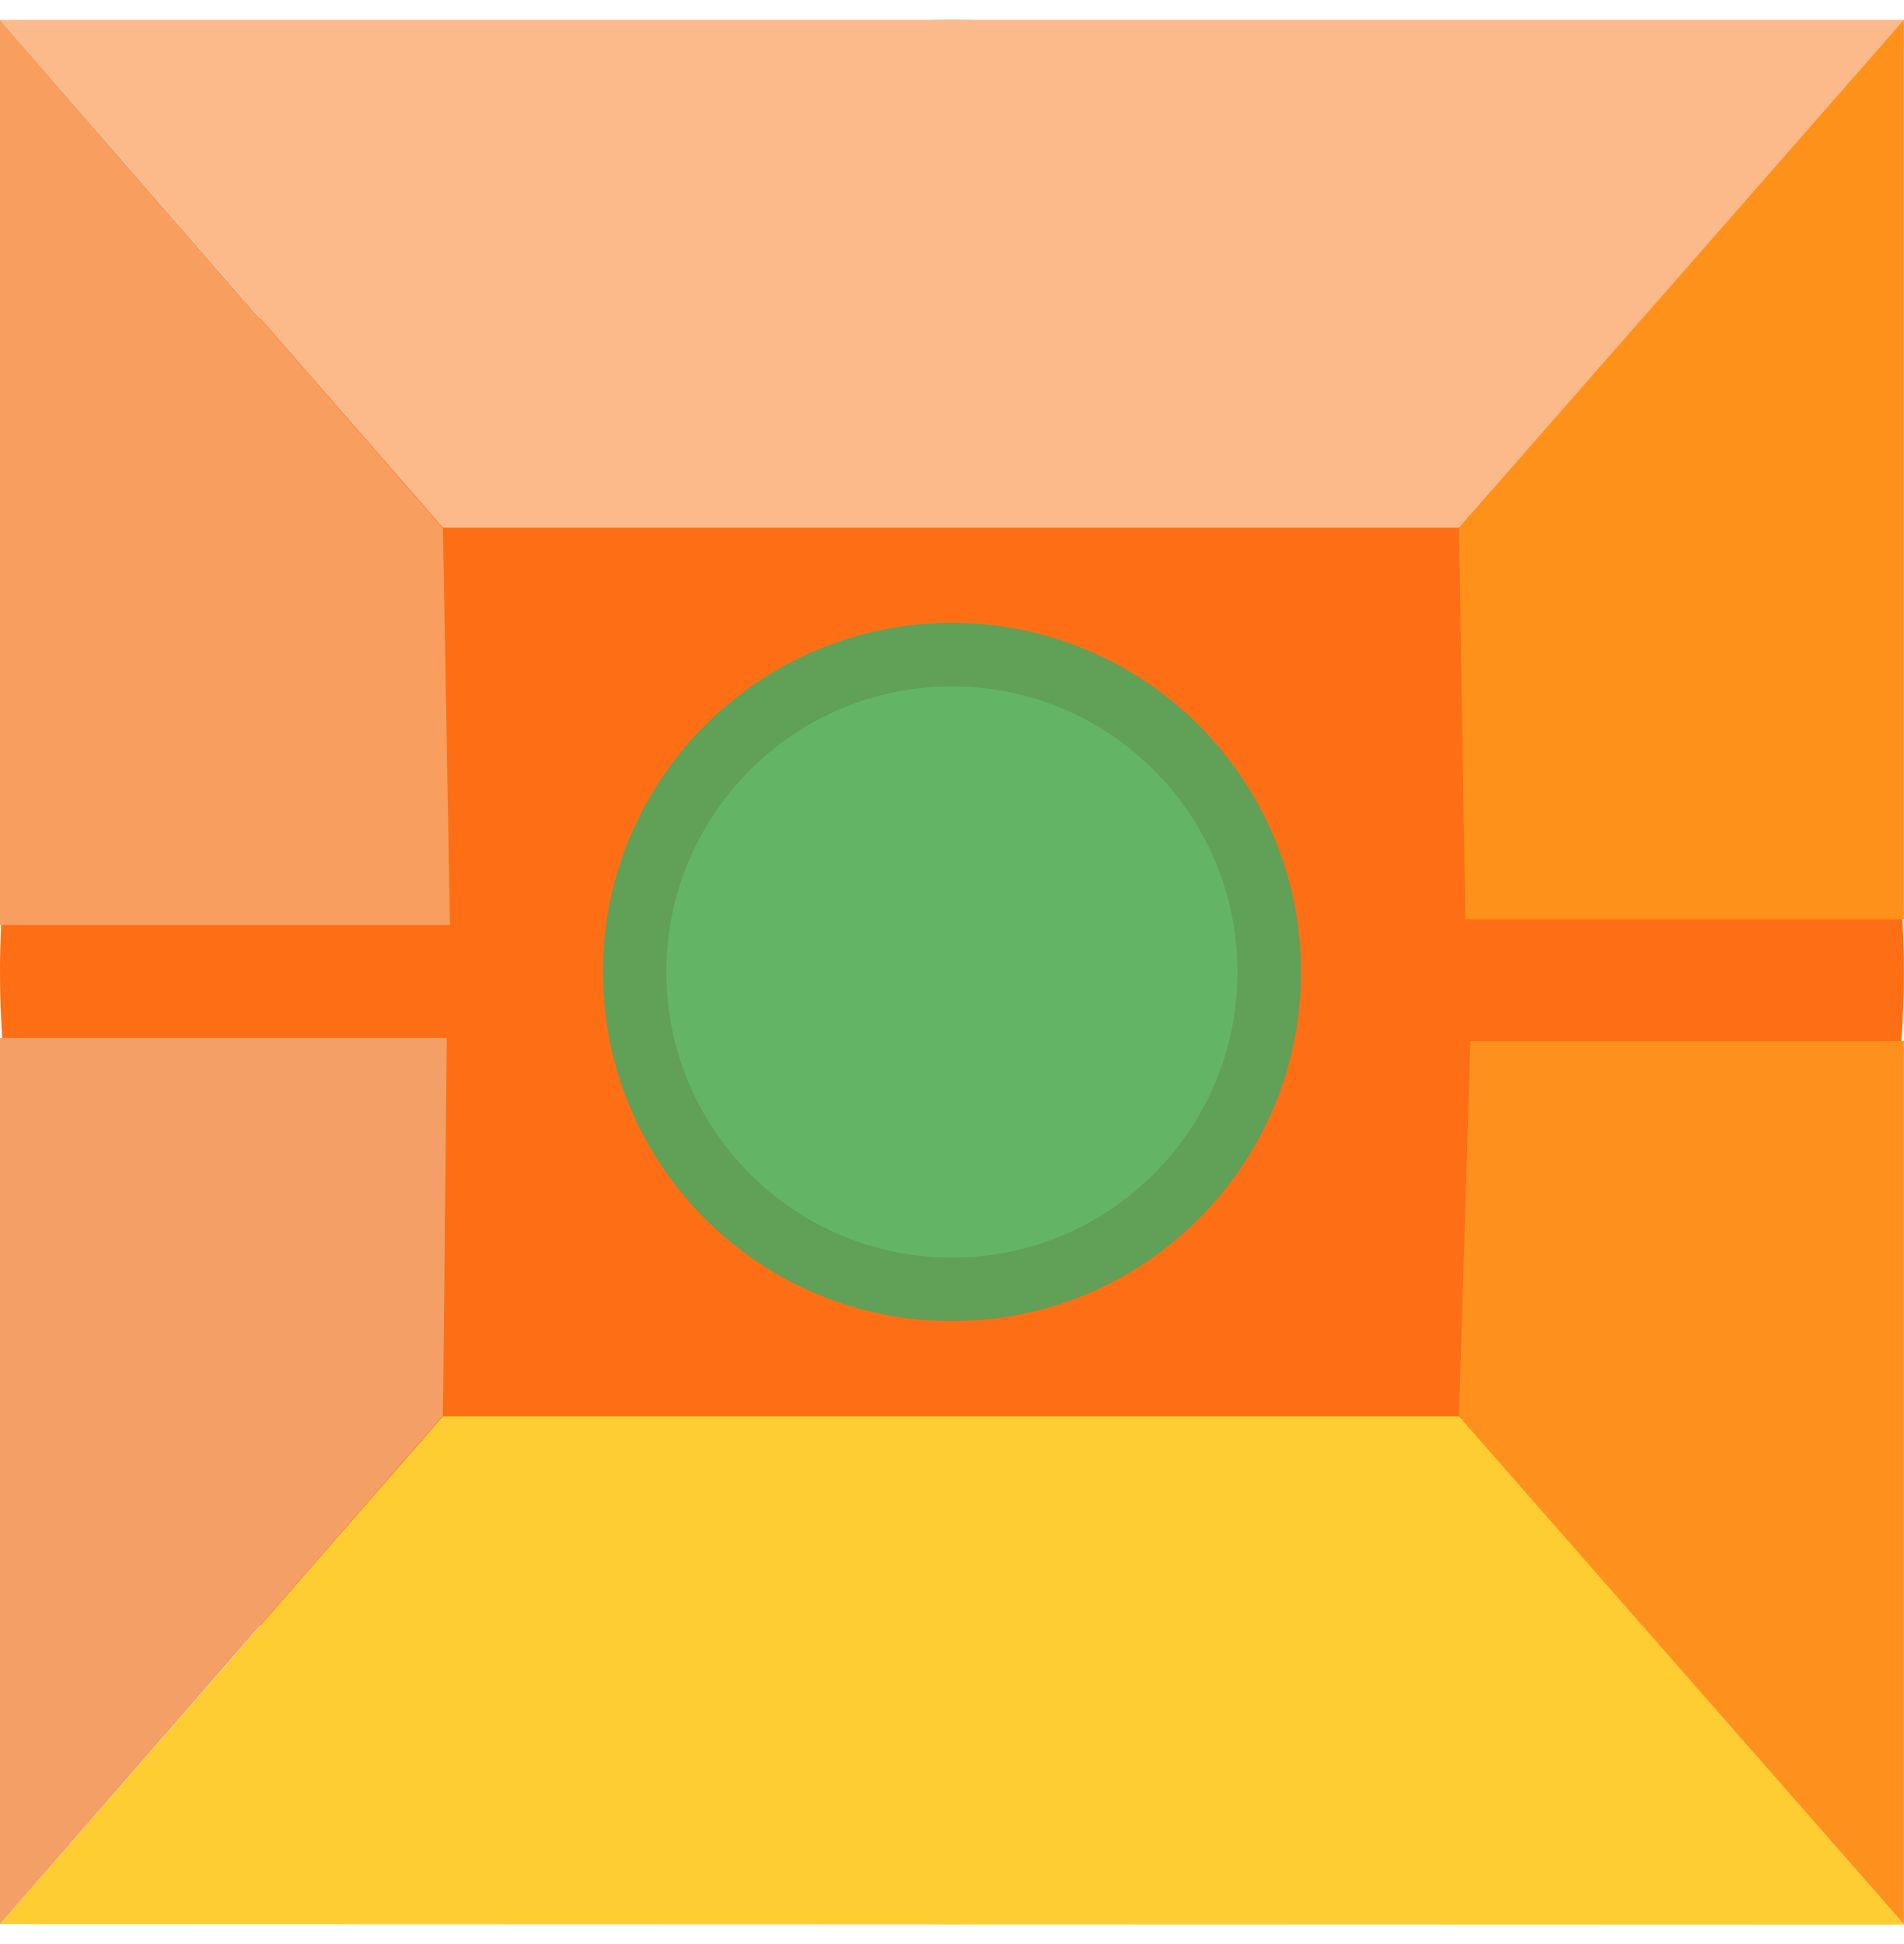
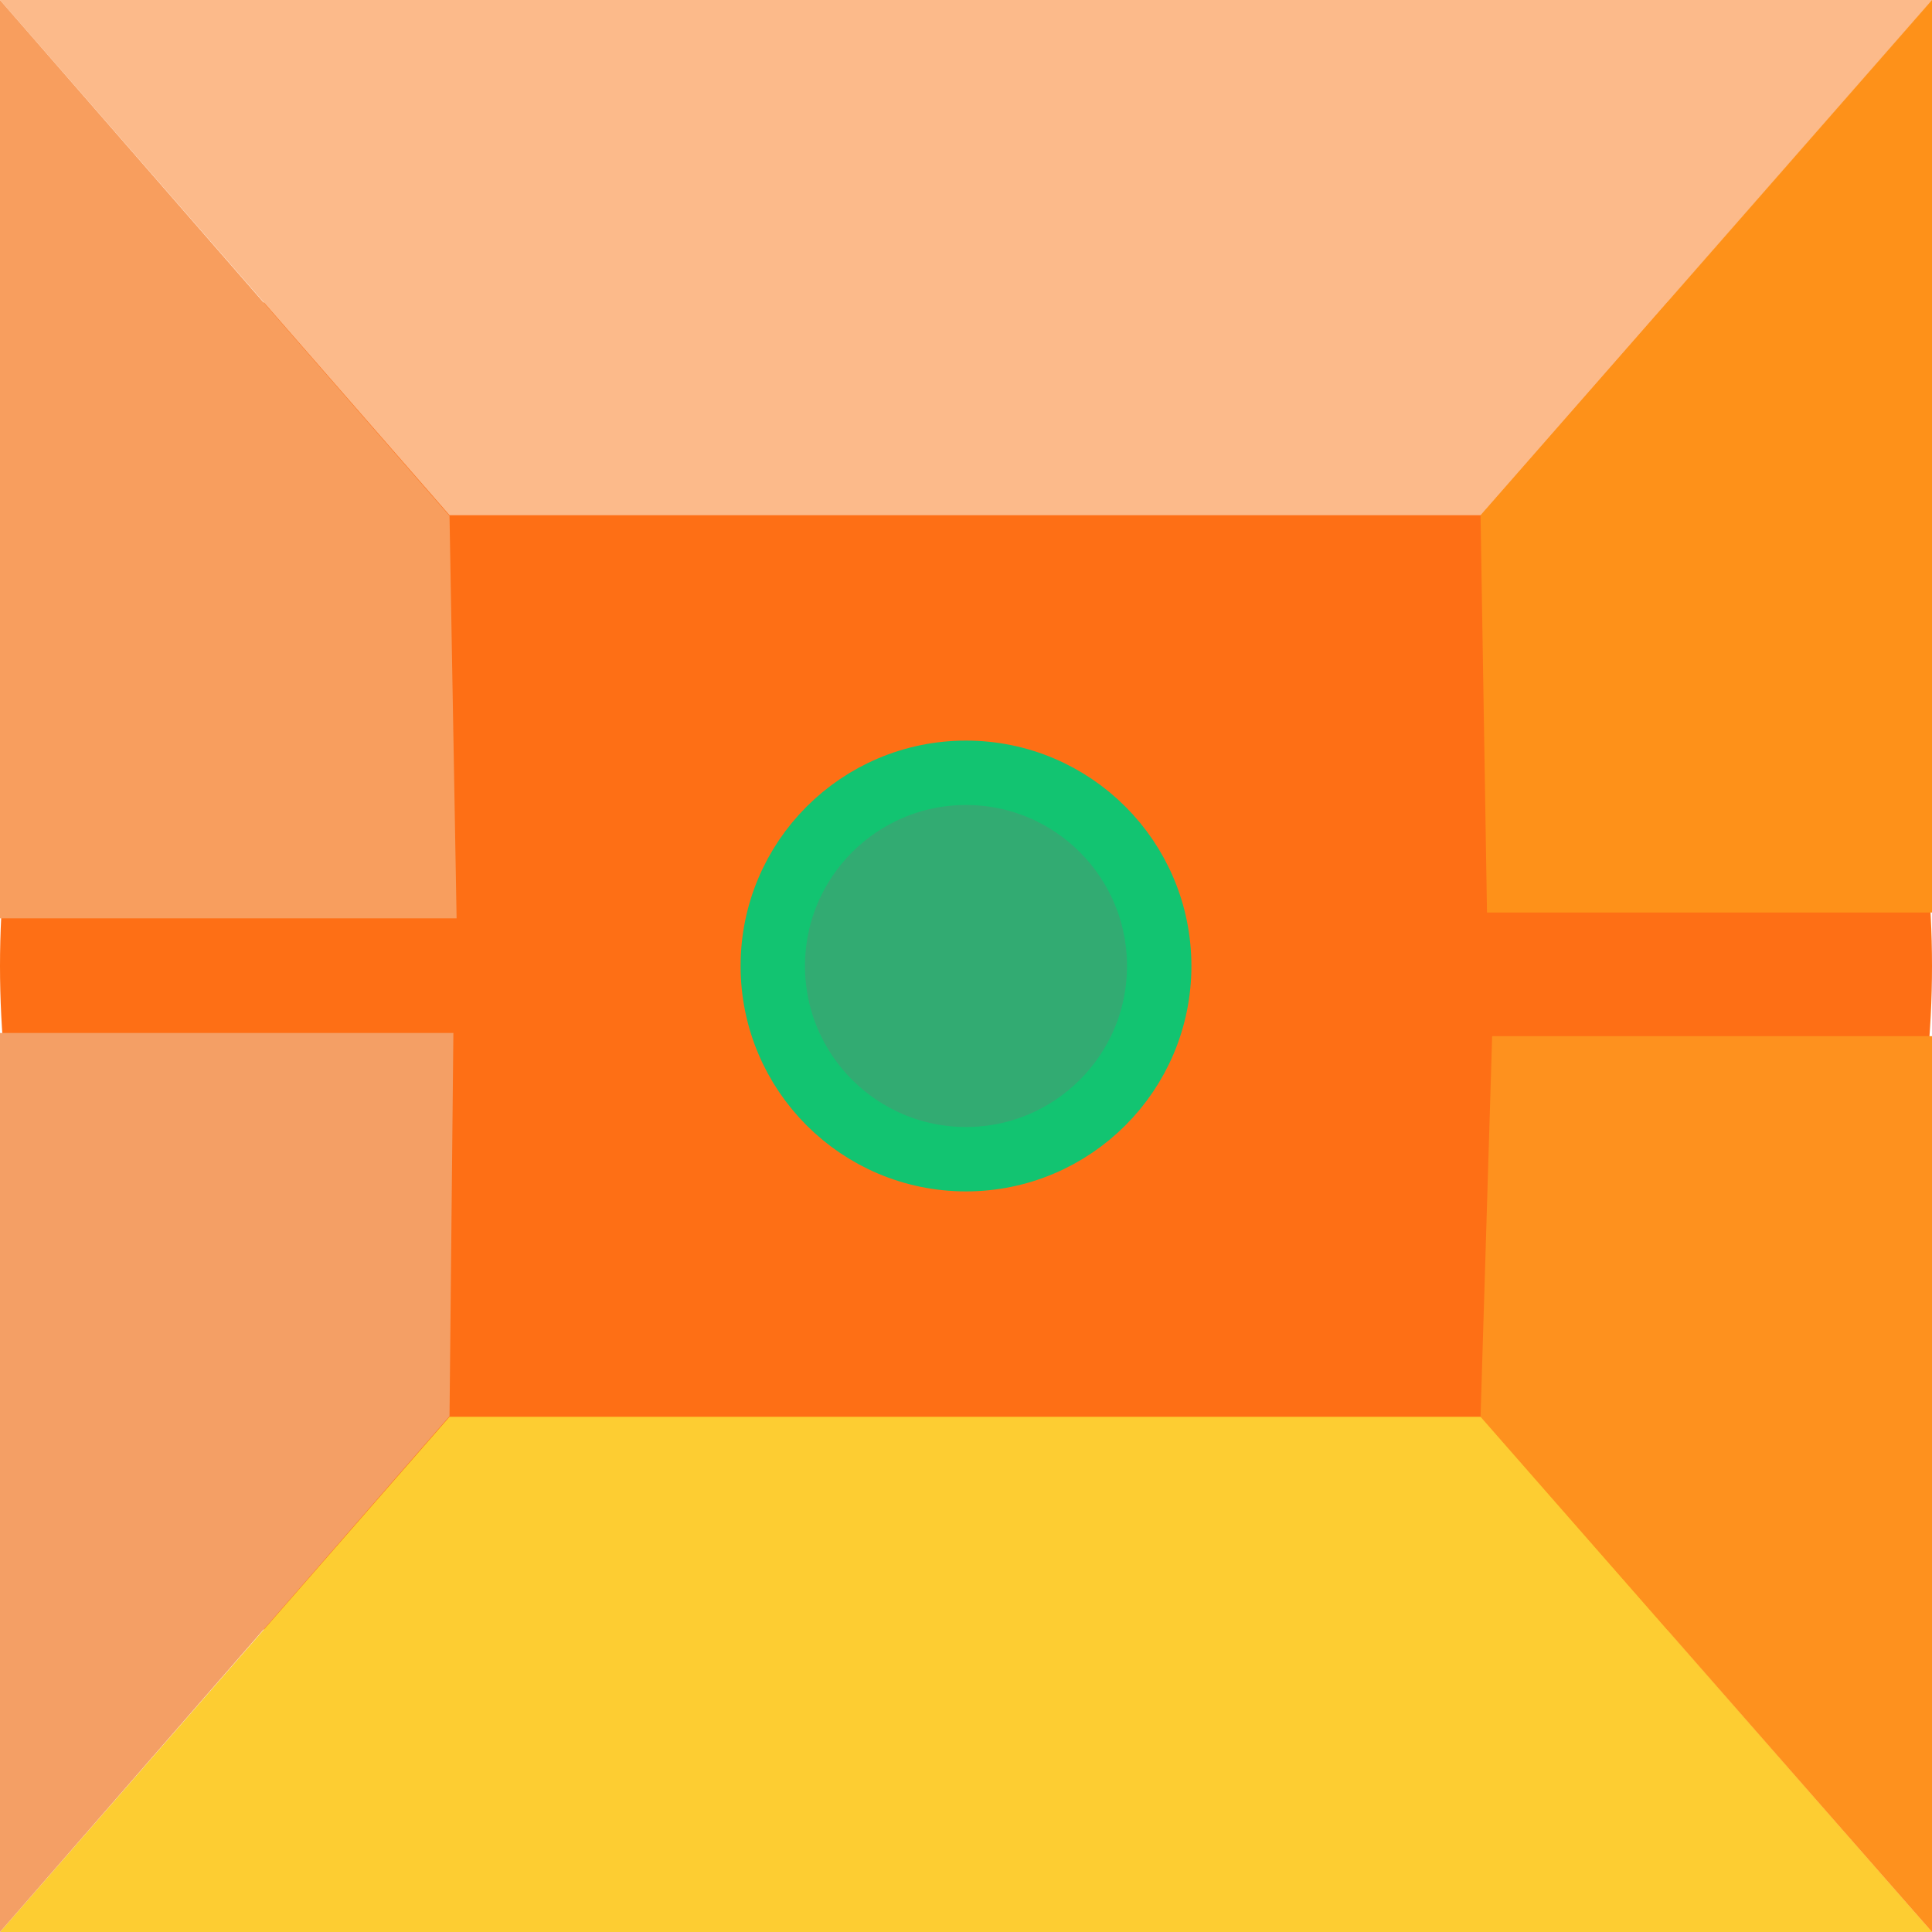
- <svg xmlns="http://www.w3.org/2000/svg" width="4.068mm" height="4.153mm" viewBox="0 0 30 30">
+ <svg xmlns="http://www.w3.org/2000/svg" width="30" height="30" viewBox="0 0 30 30">
  <rect width="100%" height="100%" fill="#fe6f15" rx="15" />
-   <circle cx="50%" cy="50%" r="5" stroke="#60a057" stroke-width="1" fill="#63b565" />
+   <circle cx="50%" cy="50%" r="3" stroke="#12c471" stroke-width="1" fill="#32ab72" />
  <path id="top middle" fill="#fcba8a" stroke="black" stroke-width="0" d="M 0,0            C 0,0 6.98,8.00 6.98,8.00              6.98,8.00 23.00,8.00 23.00,8.00              23.00,8.00 30.00,0 30.01,0              30.00,0 0,0 0,0 Z" />
  <path id="top right" fill="#fe9119" stroke="black" stroke-width="0" d="M 30.00,14.17            C 30.00,14.17 23.09,14.17 23.09,14.17              23.09,14.17 22.99,8.00 22.99,8.00              22.99,8.00 30.00,0.00 30.00,0.00              30.00,0.00 30.00,14.17 30.00,14.17 Z            M 30.00,14.98" />
  <path id="top left" fill="#f89e5e" stroke="black" stroke-width="0" d="M 0.00,14.26            C 0.00,14.26 7.09,14.26 7.09,14.26              7.09,14.26 6.98,8.01 6.98,8.01              6.98,8.01 -0.00,0.00 -0.00,0.00              -0.00,0.00 0.00,14.26 0.00,14.26 Z" />
  <path id="bottom middle" fill="#fdcd32" stroke="black" stroke-width="0" d="M -0.00,30.00            C -0.00,30.00 6.98,22.00 6.98,22.00              6.98,22.00 23.00,22.00 23.00,22.00              23.00,22.00 30.01,30.01 30.01,30.01              30.01,30.01 -0.00,30.00 -0.00,30.00 Z" />
  <path id="bottom right" fill="#fe911e" stroke="black" stroke-width="0" d="M 30.00,16.09            C 30.00,16.09 23.17,16.09 23.17,16.09              23.17,16.09 22.99,22.00 22.99,22.00              22.99,22.00 30.00,30.00 30.00,30.00              30.00,30.00 30.00,16.09 30.00,16.09 Z" />
  <path id="bottom left" fill="#f49f65" stroke="black" stroke-width="0" d="M 0.00,16.04            C 0.00,16.04 7.04,16.04 7.04,16.04              7.04,16.04 6.98,21.99 6.98,21.99              6.98,21.99 -0.00,30.00 -0.00,30.00              -0.00,30.00 0.00,16.04 0.00,16.04 Z" />
</svg>
